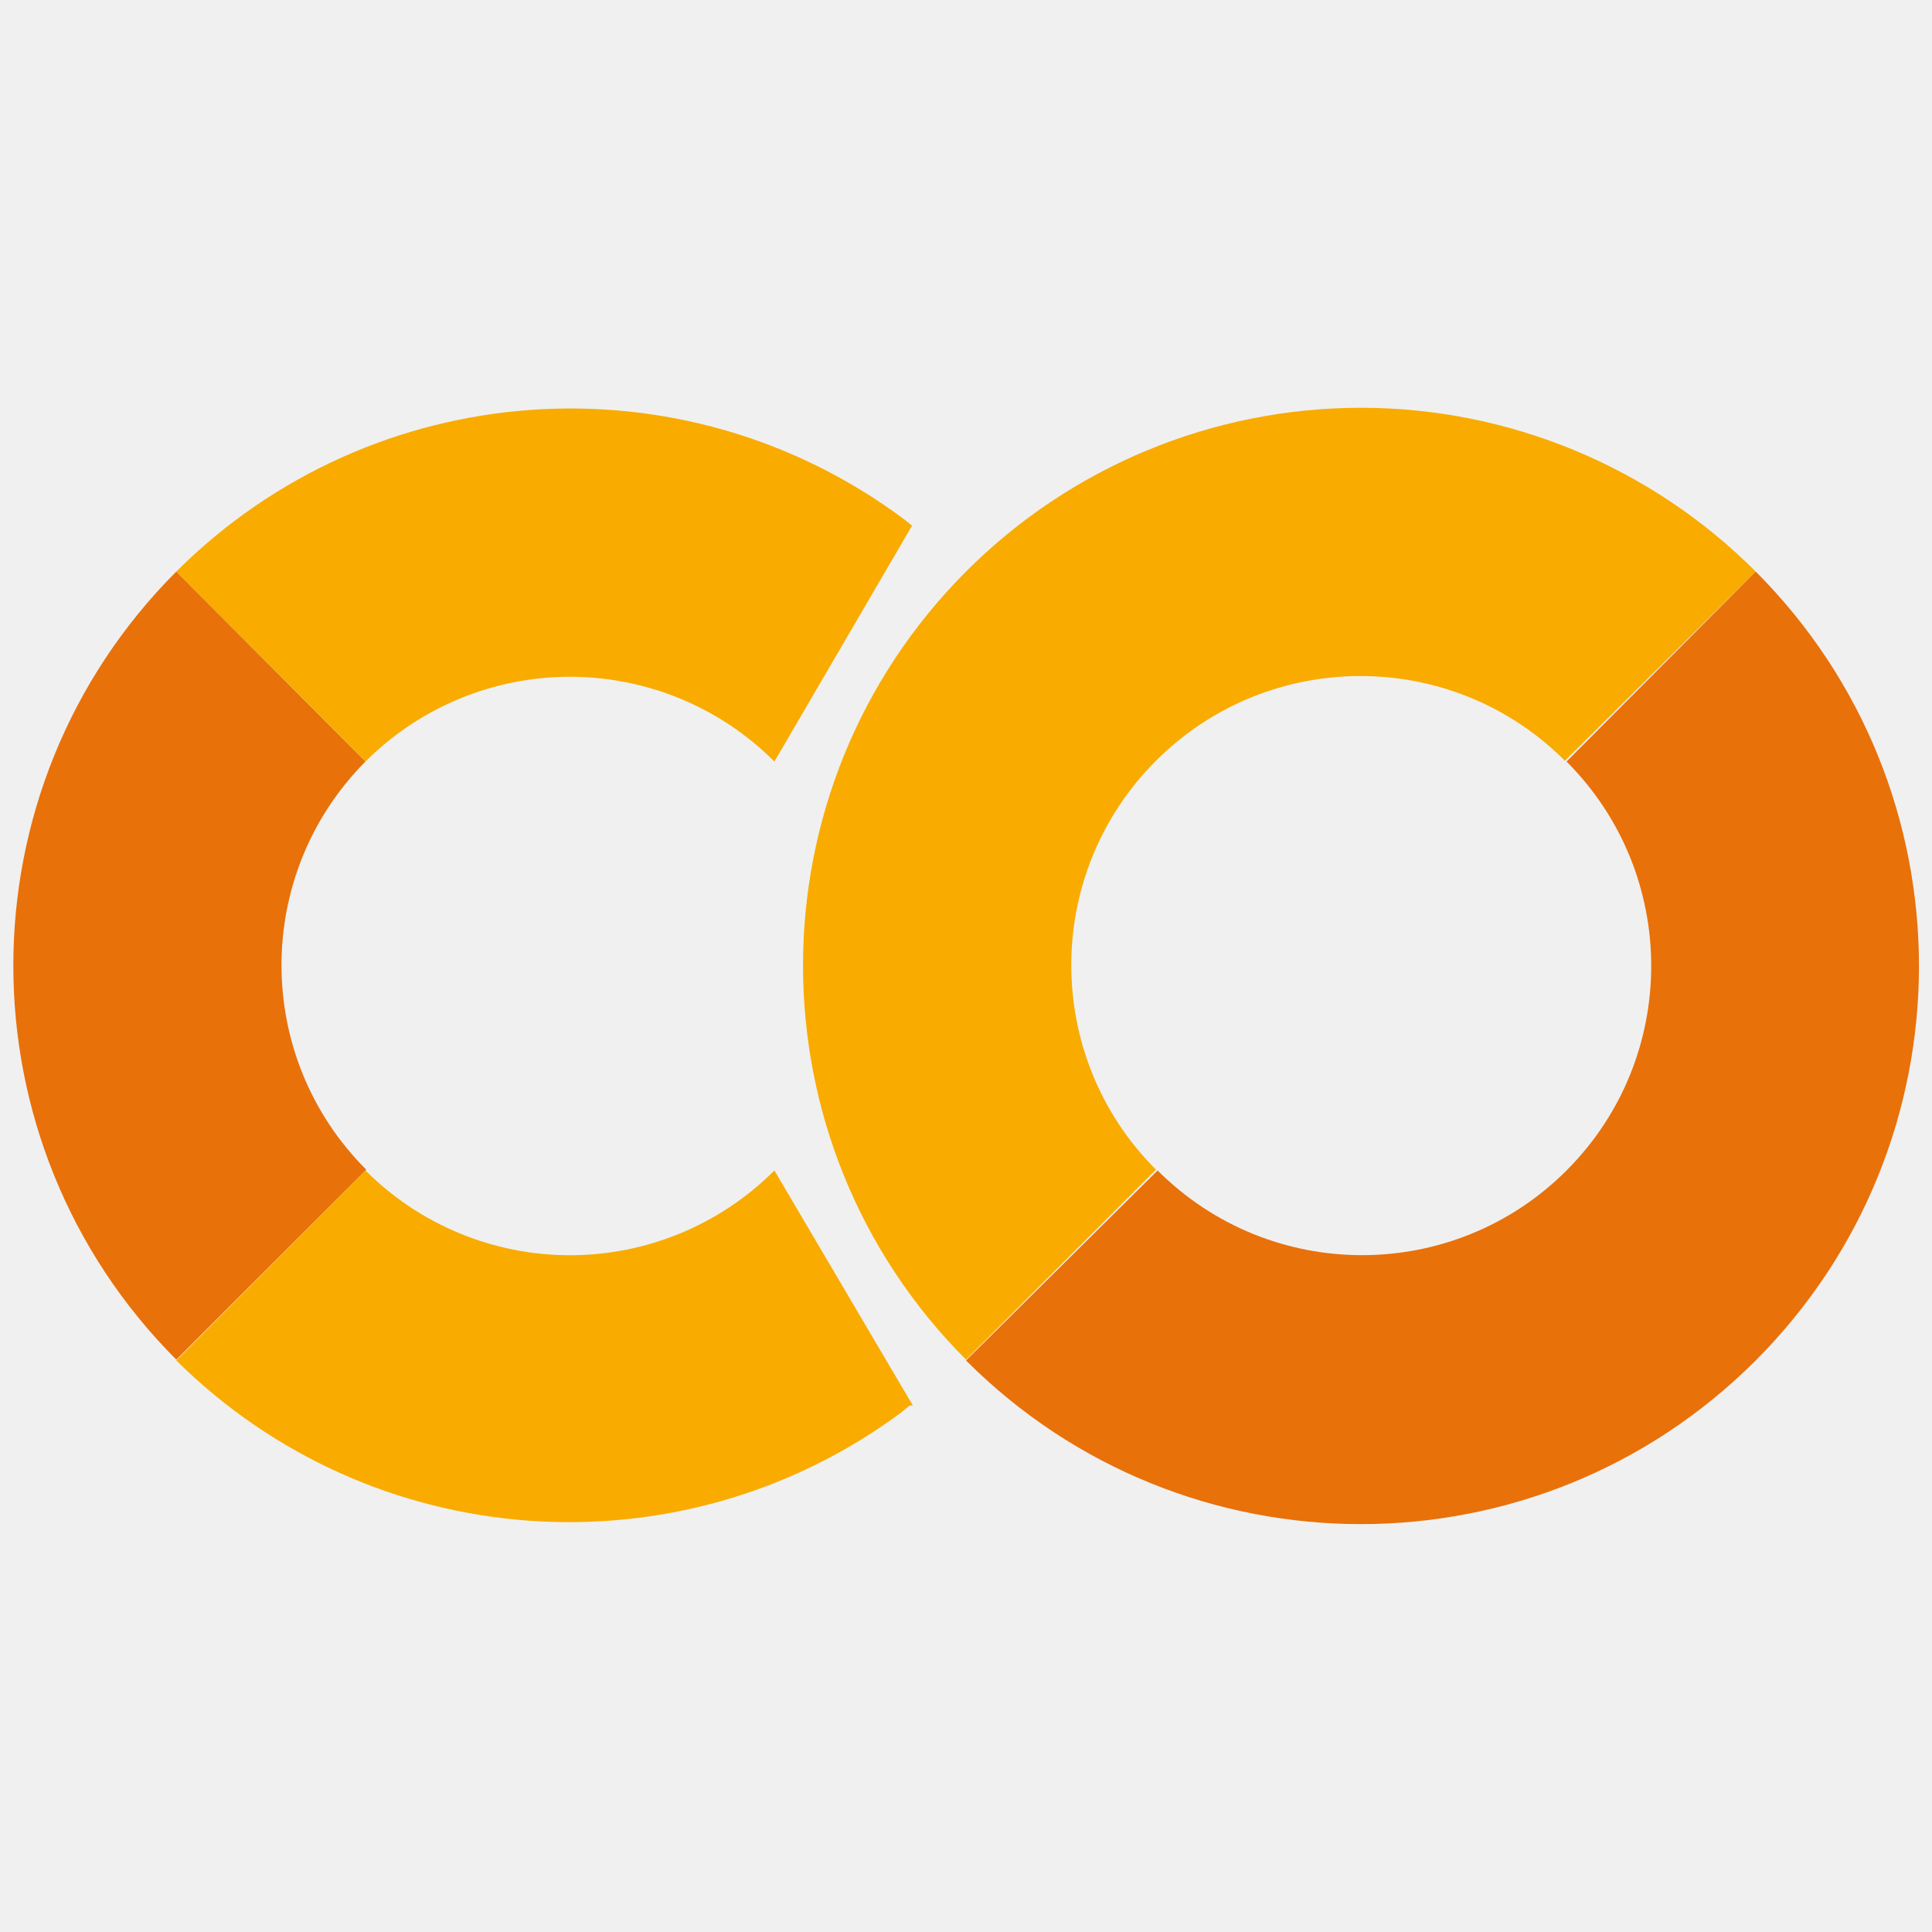
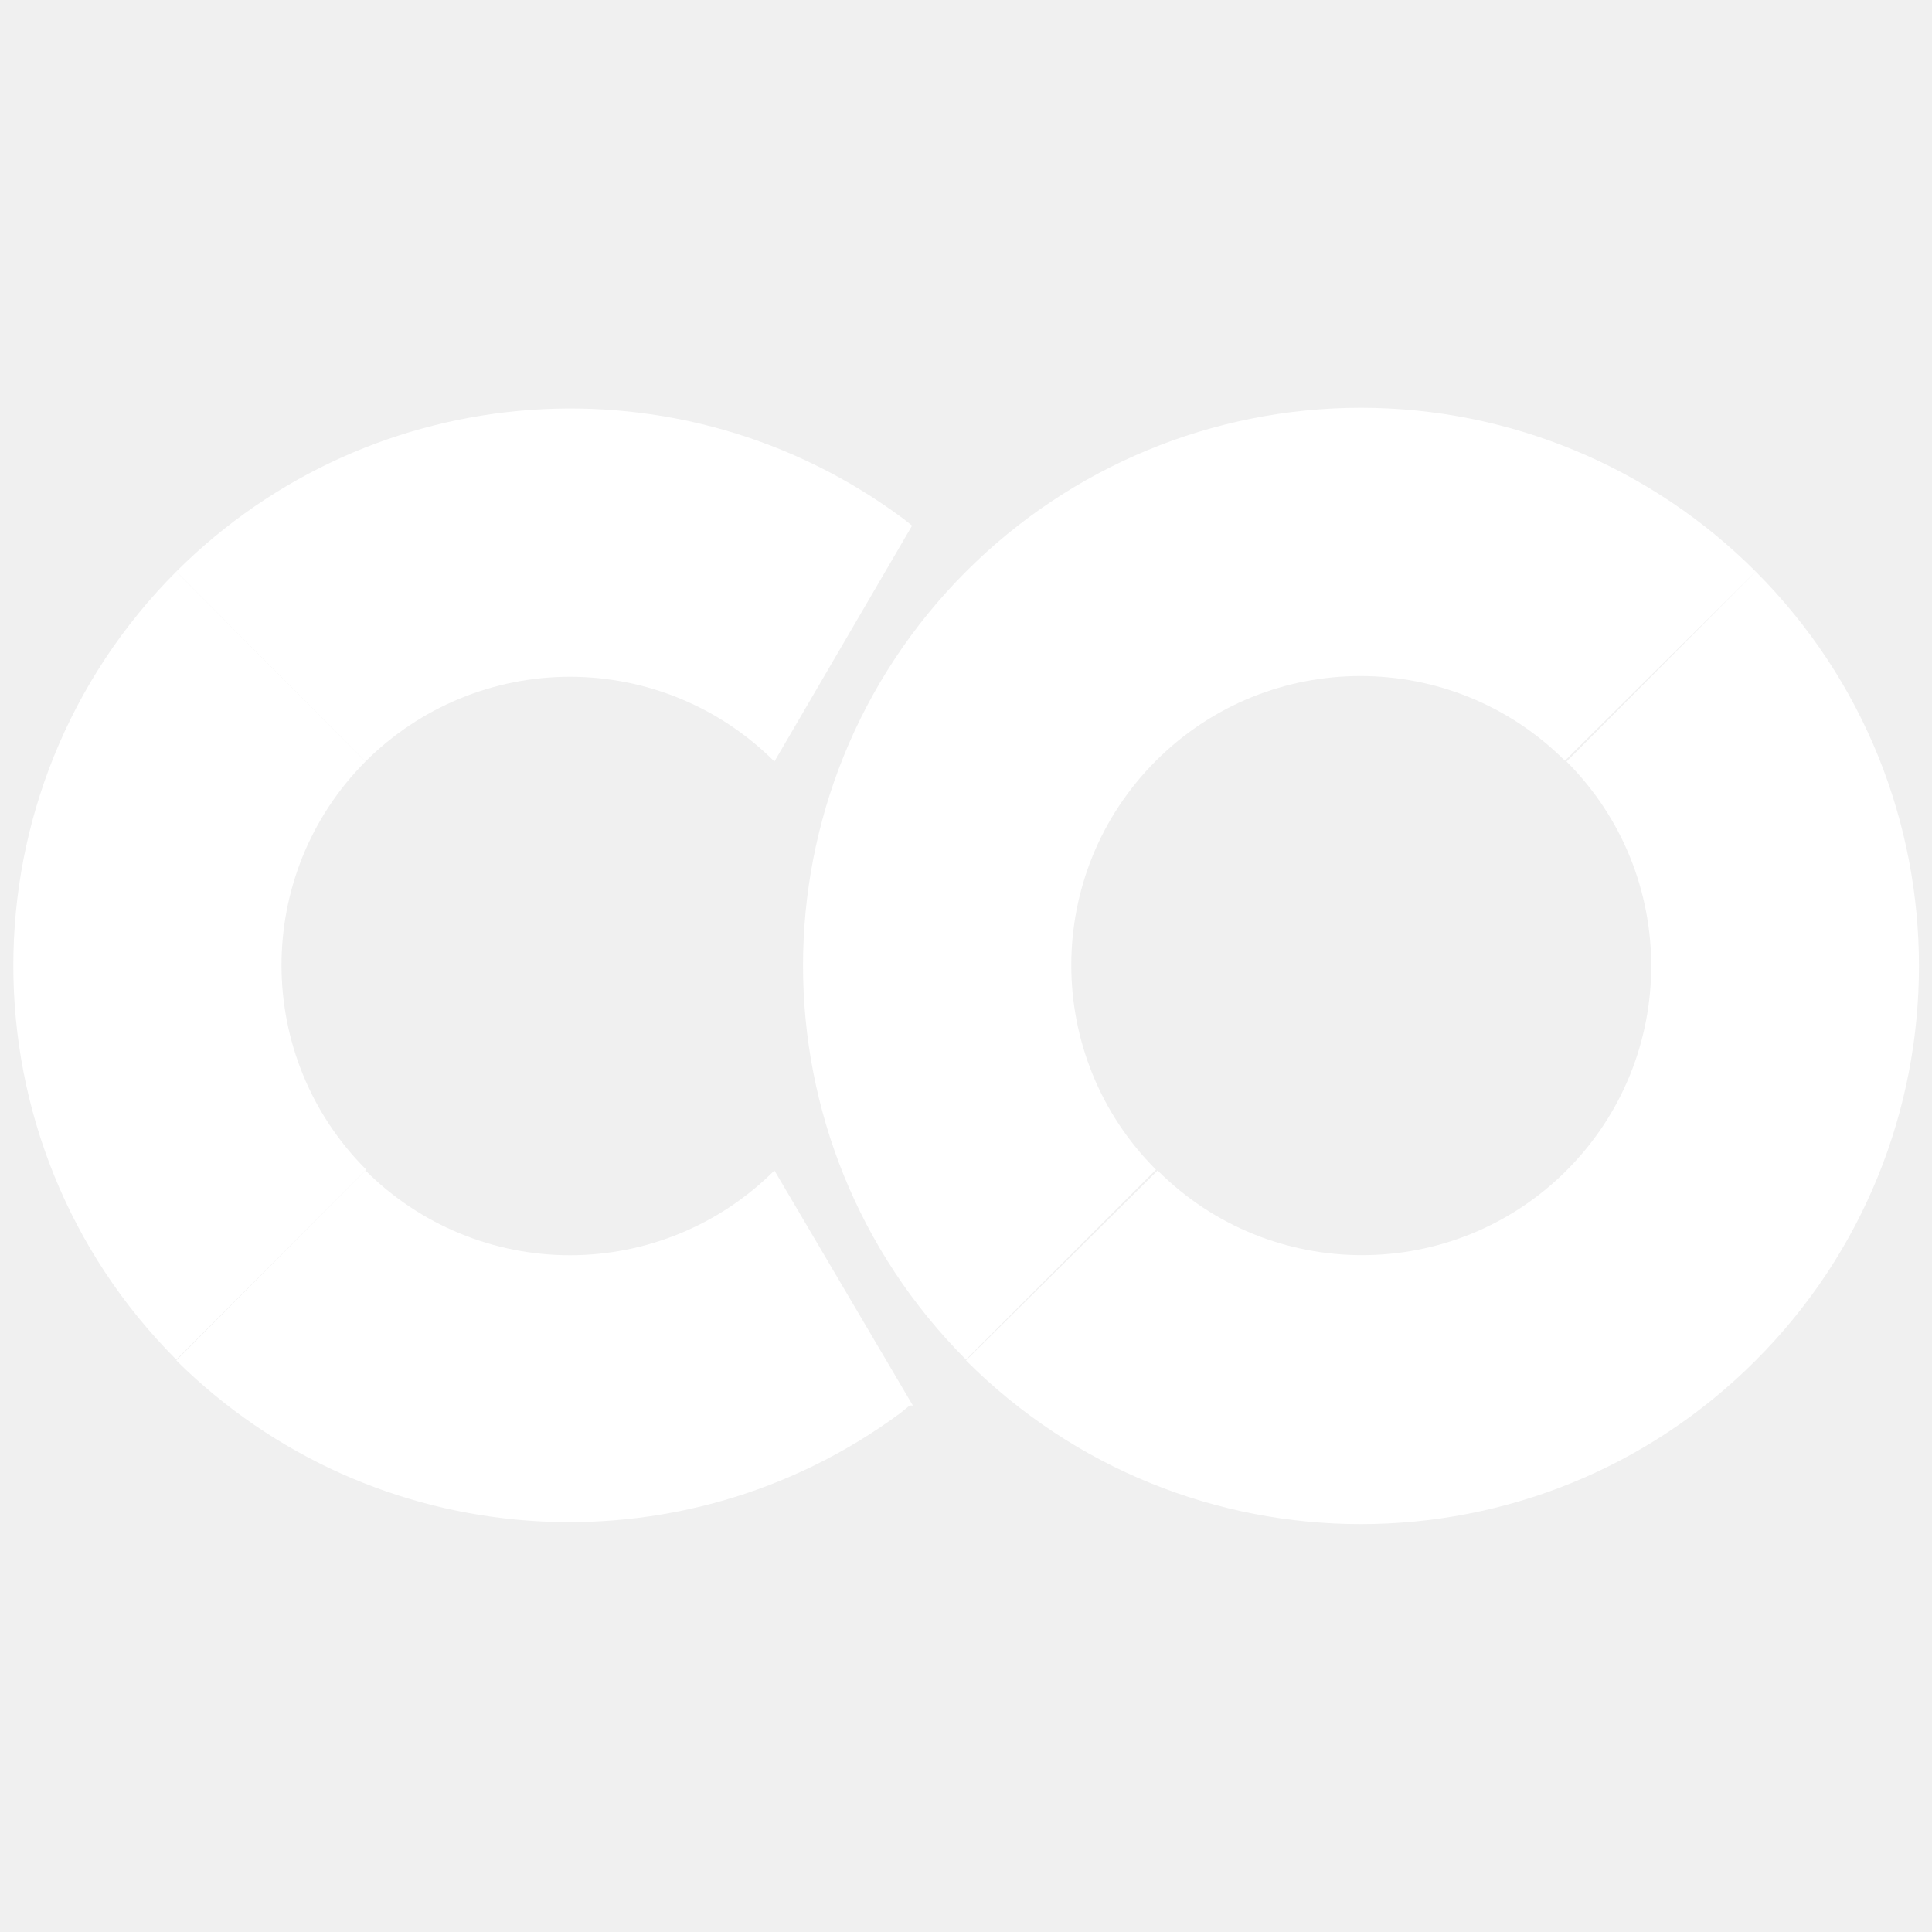
<svg xmlns="http://www.w3.org/2000/svg" viewBox="0 0 24 24" preserveAspectRatio="xMidYMid meet" focusable="false" style="pointer-events: none; display: block; width: 100%; height: 100%;" width="977" height="602">
  <g>
-     <path d="M4.54,9.46,2.19,7.1a6.93,6.93,0,0,0,0,9.79l2.36-2.36A3.59,3.59,0,0,1,4.54,9.46Z" style="" fill="#E8710A" />
-     <path d="M2.19,7.1,4.54,9.46a3.59,3.59,0,0,1,5.08,0l1.71-2.93h0l-.1-.08h0A6.93,6.93,0,0,0,2.19,7.1Z" style="" fill="#F9AB00" />
-     <path d="M11.34,17.46h0L9.62,14.54a3.59,3.59,0,0,1-5.08,0L2.19,16.9a6.93,6.93,0,0,0,9,.65l.11-.09" style="" fill="#F9AB00" />
-     <path d="M12,7.1a6.93,6.93,0,0,0,0,9.79l2.36-2.36a3.59,3.59,0,1,1,5.08-5.08L21.81,7.1A6.93,6.93,0,0,0,12,7.1Z" style="" fill="#F9AB00" />
-     <path d="M21.81,7.1,19.46,9.46a3.59,3.59,0,0,1-5.08,5.08L12,16.9A6.93,6.93,0,0,0,21.81,7.1Z" style="" fill="#E8710A" />
+     <path d="M4.54,9.46,2.19,7.1a6.93,6.93,0,0,0,0,9.79l2.36-2.36A3.59,3.59,0,0,1,4.54,9.46Z" style="" fill="#ffffff" />
+     <path d="M2.19,7.1,4.54,9.46a3.59,3.59,0,0,1,5.08,0l1.71-2.93h0l-.1-.08h0A6.93,6.93,0,0,0,2.19,7.1Z" style="" fill="#ffffff" />
+     <path d="M11.34,17.46h0L9.62,14.54a3.59,3.59,0,0,1-5.08,0L2.19,16.9a6.93,6.93,0,0,0,9,.65l.11-.09" style="" fill="#ffffff" />
+     <path d="M12,7.1a6.93,6.93,0,0,0,0,9.79l2.36-2.36a3.59,3.59,0,1,1,5.08-5.08L21.81,7.1A6.93,6.93,0,0,0,12,7.1Z" style="" fill="#ffffff" />
+     <path d="M21.81,7.1,19.46,9.46a3.59,3.59,0,0,1-5.08,5.08L12,16.9A6.93,6.93,0,0,0,21.81,7.1Z" style="" fill="#ffffff" />
  </g>
</svg>
